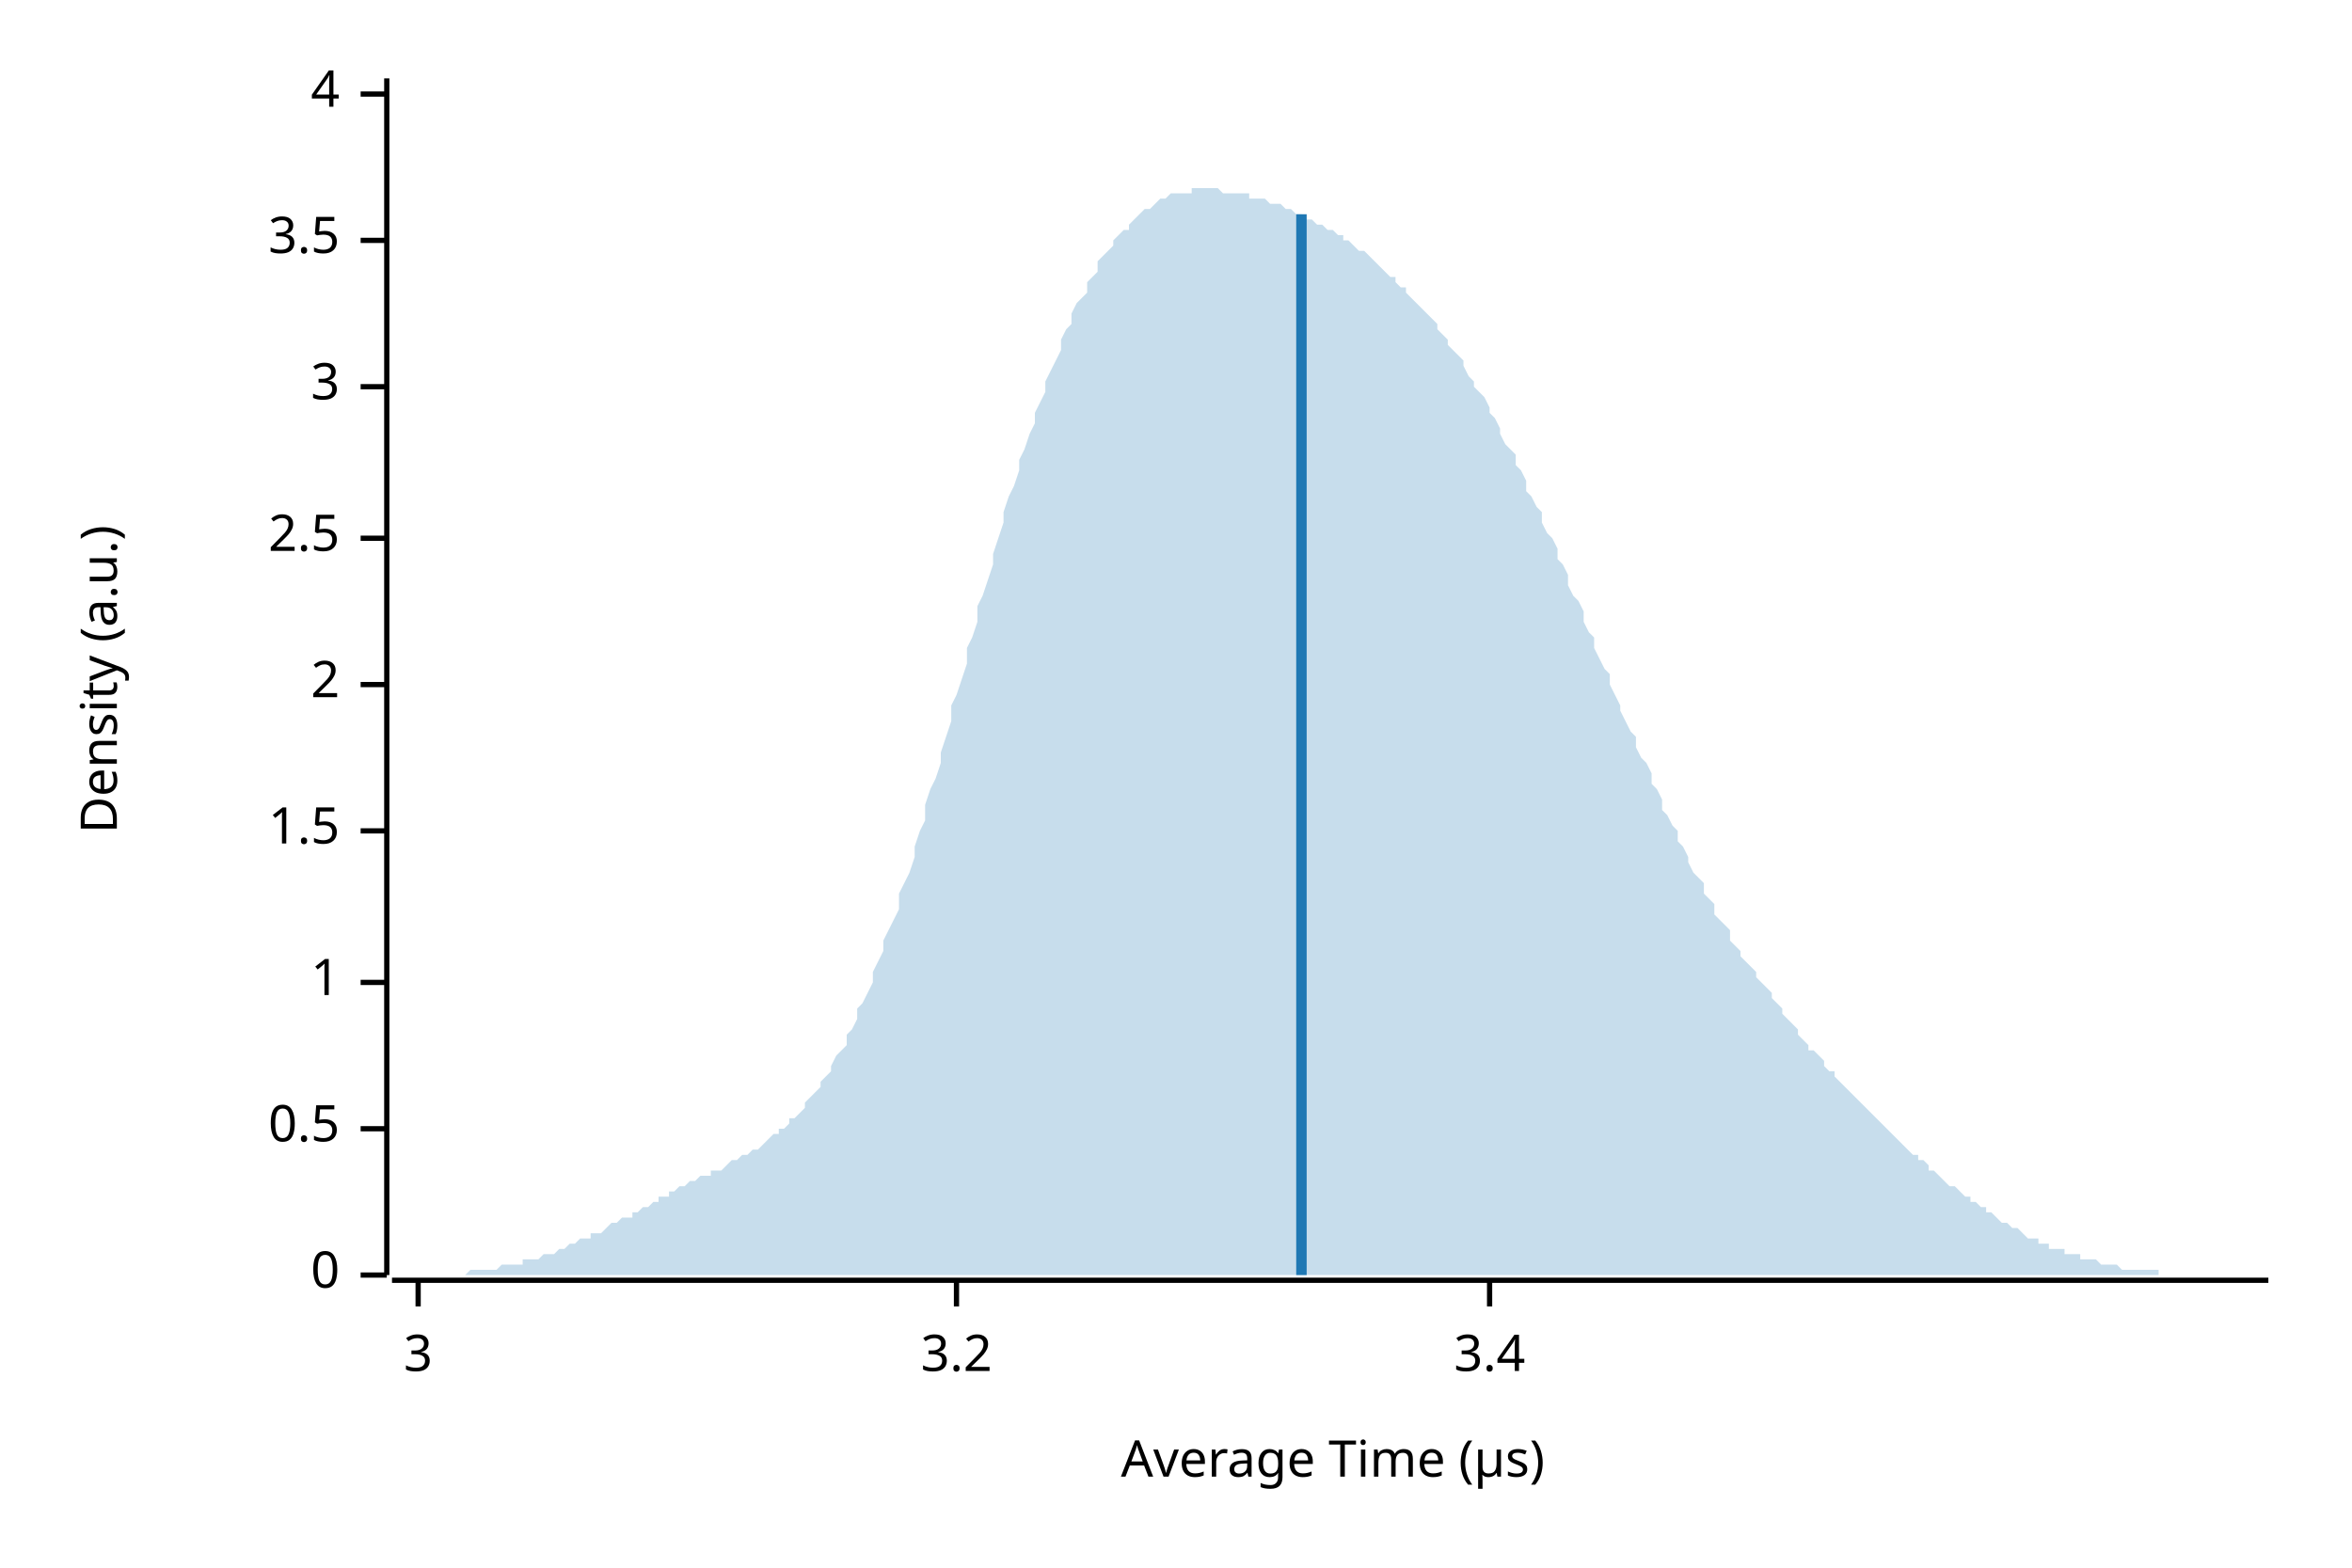
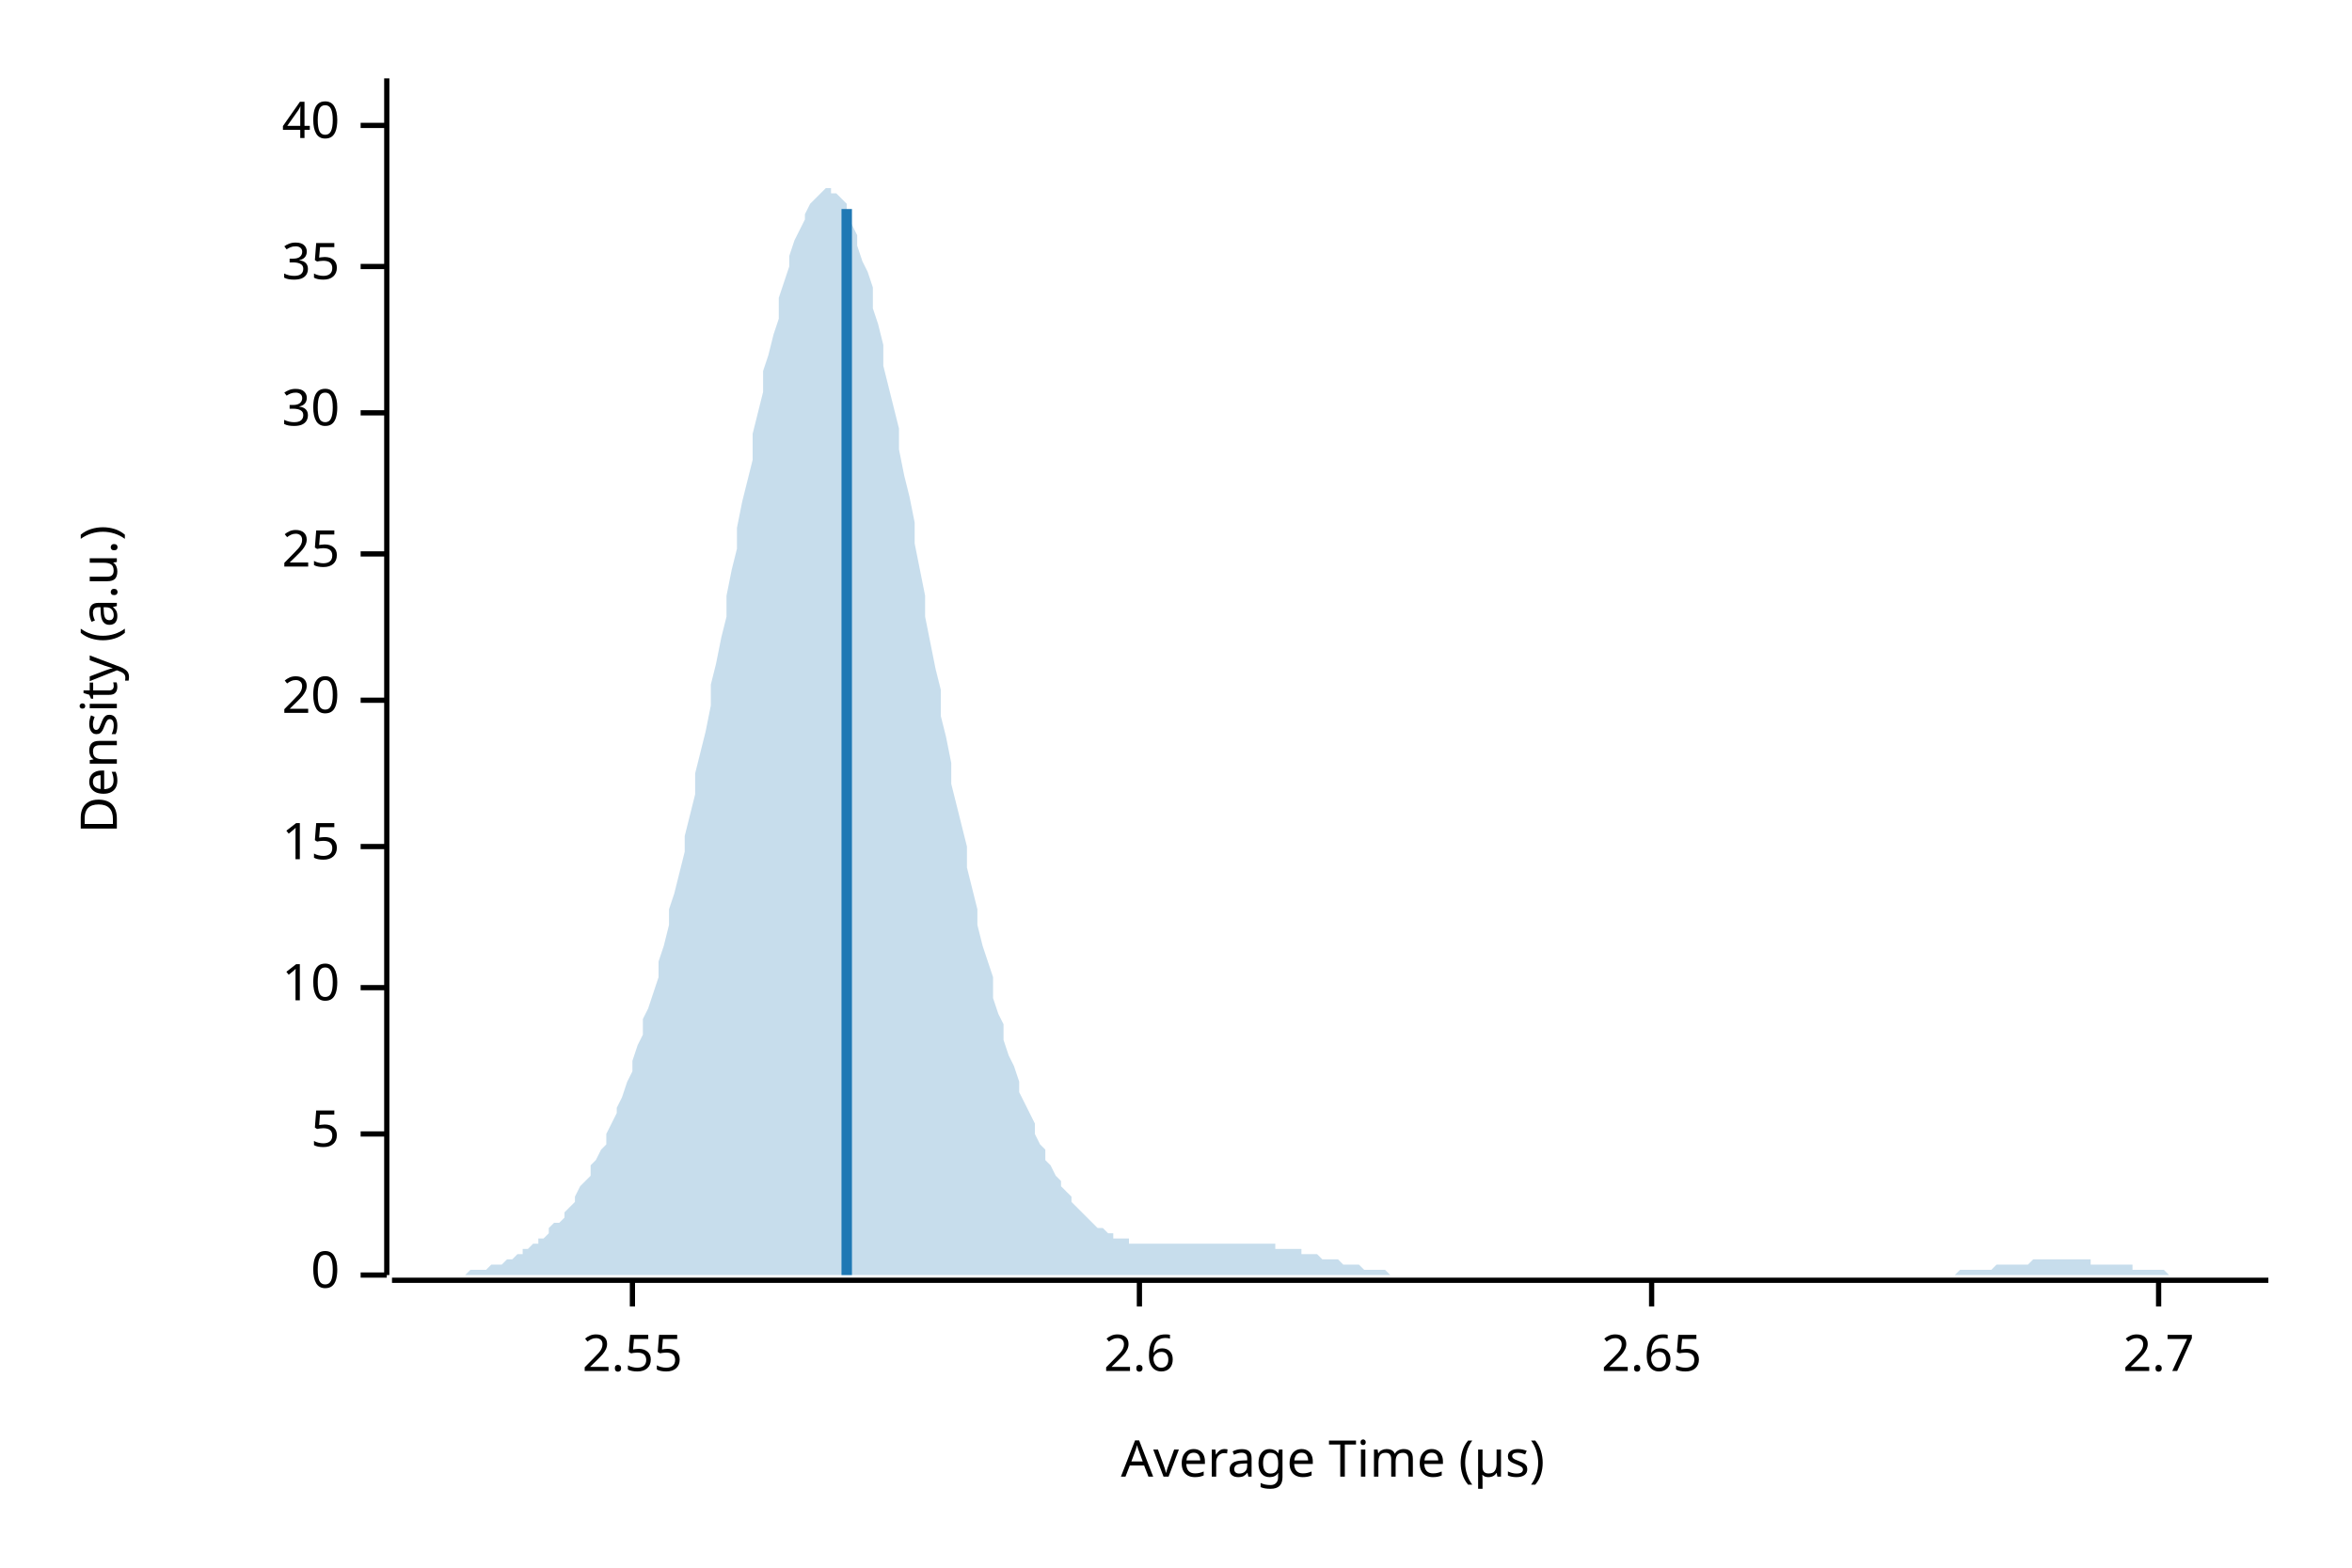
<svg xmlns="http://www.w3.org/2000/svg" width="450" height="300" viewBox="0 0 450 300">
  <text x="15" y="130" dy="0.76em" text-anchor="middle" font-family="sans-serif" font-size="9.677" opacity="1" fill="#000000" transform="rotate(270, 15, 130)">
Density (a.u.)
</text>
  <text x="255" y="285" dy="-0.5ex" text-anchor="middle" font-family="sans-serif" font-size="9.677" opacity="1" fill="#000000">
Average Time (µs)
</text>
  <polyline fill="none" opacity="1" stroke="#000000" stroke-width="1" points="74,15 74,244 " />
  <text x="65" y="244" dy="0.5ex" text-anchor="end" font-family="sans-serif" font-size="9.677" opacity="1" fill="#000000">
0
</text>
  <polyline fill="none" opacity="1" stroke="#000000" stroke-width="1" points="69,244 74,244 " />
-   <text x="65" y="216" dy="0.5ex" text-anchor="end" font-family="sans-serif" font-size="9.677" opacity="1" fill="#000000">
- 0.5
+   <text x="65" y="217" dy="0.5ex" text-anchor="end" font-family="sans-serif" font-size="9.677" opacity="1" fill="#000000">
+ 5
</text>
-   <polyline fill="none" opacity="1" stroke="#000000" stroke-width="1" points="69,216 74,216 " />
-   <text x="65" y="188" dy="0.5ex" text-anchor="end" font-family="sans-serif" font-size="9.677" opacity="1" fill="#000000">
- 1
+   <polyline fill="none" opacity="1" stroke="#000000" stroke-width="1" points="69,217 74,217 " />
+   <text x="65" y="189" dy="0.5ex" text-anchor="end" font-family="sans-serif" font-size="9.677" opacity="1" fill="#000000">
+ 10
</text>
-   <polyline fill="none" opacity="1" stroke="#000000" stroke-width="1" points="69,188 74,188 " />
-   <text x="65" y="159" dy="0.5ex" text-anchor="end" font-family="sans-serif" font-size="9.677" opacity="1" fill="#000000">
- 1.5
+   <polyline fill="none" opacity="1" stroke="#000000" stroke-width="1" points="69,189 74,189 " />
+   <text x="65" y="162" dy="0.5ex" text-anchor="end" font-family="sans-serif" font-size="9.677" opacity="1" fill="#000000">
+ 15
</text>
-   <polyline fill="none" opacity="1" stroke="#000000" stroke-width="1" points="69,159 74,159 " />
-   <text x="65" y="131" dy="0.5ex" text-anchor="end" font-family="sans-serif" font-size="9.677" opacity="1" fill="#000000">
- 2
+   <polyline fill="none" opacity="1" stroke="#000000" stroke-width="1" points="69,162 74,162 " />
+   <text x="65" y="134" dy="0.5ex" text-anchor="end" font-family="sans-serif" font-size="9.677" opacity="1" fill="#000000">
+ 20
</text>
-   <polyline fill="none" opacity="1" stroke="#000000" stroke-width="1" points="69,131 74,131 " />
-   <text x="65" y="103" dy="0.5ex" text-anchor="end" font-family="sans-serif" font-size="9.677" opacity="1" fill="#000000">
- 2.5
+   <polyline fill="none" opacity="1" stroke="#000000" stroke-width="1" points="69,134 74,134 " />
+   <text x="65" y="106" dy="0.5ex" text-anchor="end" font-family="sans-serif" font-size="9.677" opacity="1" fill="#000000">
+ 25
</text>
-   <polyline fill="none" opacity="1" stroke="#000000" stroke-width="1" points="69,103 74,103 " />
-   <text x="65" y="74" dy="0.5ex" text-anchor="end" font-family="sans-serif" font-size="9.677" opacity="1" fill="#000000">
- 3
+   <polyline fill="none" opacity="1" stroke="#000000" stroke-width="1" points="69,106 74,106 " />
+   <text x="65" y="79" dy="0.5ex" text-anchor="end" font-family="sans-serif" font-size="9.677" opacity="1" fill="#000000">
+ 30
</text>
-   <polyline fill="none" opacity="1" stroke="#000000" stroke-width="1" points="69,74 74,74 " />
-   <text x="65" y="46" dy="0.5ex" text-anchor="end" font-family="sans-serif" font-size="9.677" opacity="1" fill="#000000">
- 3.5
+   <polyline fill="none" opacity="1" stroke="#000000" stroke-width="1" points="69,79 74,79 " />
+   <text x="65" y="51" dy="0.5ex" text-anchor="end" font-family="sans-serif" font-size="9.677" opacity="1" fill="#000000">
+ 35
</text>
-   <polyline fill="none" opacity="1" stroke="#000000" stroke-width="1" points="69,46 74,46 " />
-   <text x="65" y="18" dy="0.5ex" text-anchor="end" font-family="sans-serif" font-size="9.677" opacity="1" fill="#000000">
- 4
+   <polyline fill="none" opacity="1" stroke="#000000" stroke-width="1" points="69,51 74,51 " />
+   <text x="65" y="24" dy="0.5ex" text-anchor="end" font-family="sans-serif" font-size="9.677" opacity="1" fill="#000000">
+ 40
</text>
-   <polyline fill="none" opacity="1" stroke="#000000" stroke-width="1" points="69,18 74,18 " />
+   <polyline fill="none" opacity="1" stroke="#000000" stroke-width="1" points="69,24 74,24 " />
  <polyline fill="none" opacity="1" stroke="#000000" stroke-width="1" points="75,245 434,245 " />
-   <text x="80" y="255" dy="0.76em" text-anchor="middle" font-family="sans-serif" font-size="9.677" opacity="1" fill="#000000">
- 3
+   <text x="121" y="255" dy="0.76em" text-anchor="middle" font-family="sans-serif" font-size="9.677" opacity="1" fill="#000000">
+ 2.55
</text>
-   <polyline fill="none" opacity="1" stroke="#000000" stroke-width="1" points="80,245 80,250 " />
-   <text x="183" y="255" dy="0.76em" text-anchor="middle" font-family="sans-serif" font-size="9.677" opacity="1" fill="#000000">
- 3.2
+   <polyline fill="none" opacity="1" stroke="#000000" stroke-width="1" points="121,245 121,250 " />
+   <text x="218" y="255" dy="0.76em" text-anchor="middle" font-family="sans-serif" font-size="9.677" opacity="1" fill="#000000">
+ 2.6
</text>
-   <polyline fill="none" opacity="1" stroke="#000000" stroke-width="1" points="183,245 183,250 " />
-   <text x="285" y="255" dy="0.76em" text-anchor="middle" font-family="sans-serif" font-size="9.677" opacity="1" fill="#000000">
- 3.4
+   <polyline fill="none" opacity="1" stroke="#000000" stroke-width="1" points="218,245 218,250 " />
+   <text x="316" y="255" dy="0.76em" text-anchor="middle" font-family="sans-serif" font-size="9.677" opacity="1" fill="#000000">
+ 2.65
</text>
-   <polyline fill="none" opacity="1" stroke="#000000" stroke-width="1" points="285,245 285,250 " />
-   <polygon opacity="0.25" fill="#1F78B4" points="75,244 75,244 76,244 77,244 77,244 78,244 79,244 80,244 80,244 81,244 82,244 82,244 83,244 84,244 85,244 85,244 86,244 87,244 87,244 88,244 89,244 90,243 90,243 91,243 92,243 92,243 93,243 94,243 95,243 95,243 96,242 97,242 98,242 98,242 99,242 100,242 100,241 101,241 102,241 103,241 103,241 104,240 105,240 105,240 106,240 107,239 108,239 108,239 109,238 110,238 110,238 111,237 112,237 113,237 113,236 114,236 115,236 116,235 116,235 117,234 118,234 118,234 119,233 120,233 121,233 121,232 122,232 123,231 123,231 124,231 125,230 126,230 126,229 127,229 128,229 128,228 129,228 130,227 131,227 131,227 132,226 133,226 133,226 134,225 135,225 136,225 136,224 137,224 138,224 139,223 139,223 140,222 141,222 141,222 142,221 143,221 144,220 144,220 145,220 146,219 146,219 147,218 148,217 149,217 149,216 150,216 151,215 151,214 152,214 153,213 154,212 154,211 155,210 156,209 157,208 157,207 158,206 159,205 159,204 160,202 161,201 162,200 162,198 163,197 164,195 164,193 165,192 166,190 167,188 167,186 168,184 169,182 169,180 170,178 171,176 172,174 172,171 173,169 174,167 175,164 175,162 176,159 177,157 177,154 178,151 179,149 180,146 180,144 181,141 182,138 182,135 183,133 184,130 185,127 185,124 186,122 187,119 187,116 188,114 189,111 190,108 190,106 191,103 192,100 192,98 193,95 194,93 195,90 195,88 196,86 197,83 198,81 198,79 199,77 200,75 200,73 201,71 202,69 203,67 203,65 204,63 205,62 205,60 206,58 207,57 208,56 208,54 209,53 210,52 210,50 211,49 212,48 213,47 213,46 214,45 215,44 216,44 216,43 217,42 218,41 218,41 219,40 220,40 221,39 221,39 222,38 223,38 223,38 224,37 225,37 226,37 226,37 227,37 228,37 228,36 229,36 230,36 231,36 231,36 232,36 233,36 233,36 234,37 235,37 236,37 236,37 237,37 238,37 239,37 239,38 240,38 241,38 241,38 242,38 243,39 244,39 244,39 245,39 246,40 246,40 247,40 248,41 249,41 249,41 250,42 251,42 251,42 252,43 253,43 254,44 254,44 255,44 256,45 257,45 257,46 258,46 259,47 259,47 260,48 261,48 262,49 262,49 263,50 264,51 264,51 265,52 266,53 267,53 267,54 268,55 269,55 269,56 270,57 271,58 272,59 272,59 273,60 274,61 275,62 275,63 276,64 277,65 277,66 278,67 279,68 280,69 280,70 281,72 282,73 282,74 283,75 284,76 285,78 285,79 286,80 287,82 287,83 288,85 289,86 290,87 290,89 291,90 292,92 292,94 293,95 294,97 295,98 295,100 296,102 297,103 298,105 298,107 299,108 300,110 300,112 301,114 302,115 303,117 303,119 304,121 305,122 305,124 306,126 307,128 308,129 308,131 309,133 310,135 310,136 311,138 312,140 313,141 313,143 314,145 315,146 316,148 316,150 317,151 318,153 318,155 319,156 320,158 321,159 321,161 322,162 323,164 323,165 324,167 325,168 326,169 326,171 327,172 328,173 328,175 329,176 330,177 331,178 331,180 332,181 333,182 333,183 334,184 335,185 336,186 336,187 337,188 338,189 339,190 339,191 340,192 341,193 341,194 342,195 343,196 344,197 344,198 345,199 346,200 346,201 347,201 348,202 349,203 349,204 350,205 351,205 351,206 352,207 353,208 354,209 354,209 355,210 356,211 357,212 357,212 358,213 359,214 359,214 360,215 361,216 362,217 362,217 363,218 364,219 364,219 365,220 366,221 367,221 367,222 368,222 369,223 369,224 370,224 371,225 372,226 372,226 373,227 374,227 375,228 375,228 376,229 377,229 377,230 378,230 379,231 380,231 380,232 381,232 382,233 382,233 383,234 384,234 385,235 385,235 386,235 387,236 387,236 388,237 389,237 390,237 390,238 391,238 392,238 392,239 393,239 394,239 395,239 395,240 396,240 397,240 398,240 398,241 399,241 400,241 400,241 401,241 402,242 403,242 403,242 404,242 405,242 405,242 406,243 407,243 408,243 408,243 409,243 410,243 410,243 411,243 412,243 413,243 413,244 414,244 415,244 416,244 416,244 417,244 418,244 418,244 419,244 420,244 421,244 421,244 422,244 423,244 423,244 424,244 425,244 426,244 426,244 427,244 428,244 428,244 429,244 430,244 431,244 431,244 432,244 433,244 434,244 434,244 75,244 " />
-   <polyline fill="none" opacity="1" stroke="#1F78B4" stroke-width="2" points="249,244 249,41 " />
+   <polyline fill="none" opacity="1" stroke="#000000" stroke-width="1" points="316,245 316,250 " />
+   <text x="413" y="255" dy="0.76em" text-anchor="middle" font-family="sans-serif" font-size="9.677" opacity="1" fill="#000000">
+ 2.7
+ </text>
+   <polyline fill="none" opacity="1" stroke="#000000" stroke-width="1" points="413,245 413,250 " />
+   <polygon opacity="0.25" fill="#1F78B4" points="75,244 75,244 76,244 77,244 77,244 78,244 79,244 80,244 80,244 81,244 82,244 82,244 83,244 84,244 85,244 85,244 86,244 87,244 87,244 88,244 89,244 90,243 90,243 91,243 92,243 92,243 93,243 94,242 95,242 95,242 96,242 97,241 98,241 98,241 99,240 100,240 100,239 101,239 102,238 103,238 103,237 104,237 105,236 105,235 106,234 107,234 108,233 108,232 109,231 110,230 110,229 111,227 112,226 113,225 113,223 114,222 115,220 116,219 116,217 117,215 118,213 118,212 119,210 120,207 121,205 121,203 122,200 123,198 123,195 124,193 125,190 126,187 126,184 127,181 128,177 128,174 129,171 130,167 131,163 131,160 132,156 133,152 133,148 134,144 135,140 136,135 136,131 137,127 138,122 139,118 139,114 140,109 141,105 141,101 142,96 143,92 144,88 144,83 145,79 146,75 146,71 147,68 148,64 149,61 149,57 150,54 151,51 151,49 152,46 153,44 154,42 154,41 155,39 156,38 157,37 157,37 158,36 159,36 159,37 160,37 161,38 162,39 162,41 163,43 164,45 164,47 165,50 166,52 167,55 167,59 168,62 169,66 169,70 170,74 171,78 172,82 172,86 173,91 174,95 175,100 175,104 176,109 177,114 177,118 178,123 179,128 180,132 180,137 181,141 182,146 182,150 183,154 184,158 185,162 185,166 186,170 187,174 187,177 188,181 189,184 190,187 190,191 191,194 192,196 192,199 193,202 194,204 195,207 195,209 196,211 197,213 198,215 198,217 199,219 200,220 200,222 201,223 202,225 203,226 203,227 204,228 205,229 205,230 206,231 207,232 208,233 208,233 209,234 210,235 210,235 211,235 212,236 213,236 213,237 214,237 215,237 216,237 216,238 217,238 218,238 218,238 219,238 220,238 221,238 221,238 222,238 223,238 223,238 224,238 225,238 226,238 226,238 227,238 228,238 228,238 229,238 230,238 231,238 231,238 232,238 233,238 233,238 234,238 235,238 236,238 236,238 237,238 238,238 239,238 239,238 240,238 241,238 241,238 242,238 243,238 244,238 244,239 245,239 246,239 246,239 247,239 248,239 249,239 249,240 250,240 251,240 251,240 252,240 253,241 254,241 254,241 255,241 256,241 257,242 257,242 258,242 259,242 259,242 260,242 261,243 262,243 262,243 263,243 264,243 264,243 265,243 266,244 267,244 267,244 268,244 269,244 269,244 270,244 271,244 272,244 272,244 273,244 274,244 275,244 275,244 276,244 277,244 277,244 278,244 279,244 280,244 280,244 281,244 282,244 282,244 283,244 284,244 285,244 285,244 286,244 287,244 287,244 288,244 289,244 290,244 290,244 291,244 292,244 292,244 293,244 294,244 295,244 295,244 296,244 297,244 298,244 298,244 299,244 300,244 300,244 301,244 302,244 303,244 303,244 304,244 305,244 305,244 306,244 307,244 308,244 308,244 309,244 310,244 310,244 311,244 312,244 313,244 313,244 314,244 315,244 316,244 316,244 317,244 318,244 318,244 319,244 320,244 321,244 321,244 322,244 323,244 323,244 324,244 325,244 326,244 326,244 327,244 328,244 328,244 329,244 330,244 331,244 331,244 332,244 333,244 333,244 334,244 335,244 336,244 336,244 337,244 338,244 339,244 339,244 340,244 341,244 341,244 342,244 343,244 344,244 344,244 345,244 346,244 346,244 347,244 348,244 349,244 349,244 350,244 351,244 351,244 352,244 353,244 354,244 354,244 355,244 356,244 357,244 357,244 358,244 359,244 359,244 360,244 361,244 362,244 362,244 363,244 364,244 364,244 365,244 366,244 367,244 367,244 368,244 369,244 369,244 370,244 371,244 372,244 372,244 373,244 374,244 375,243 375,243 376,243 377,243 377,243 378,243 379,243 380,243 380,243 381,243 382,242 382,242 383,242 384,242 385,242 385,242 386,242 387,242 387,242 388,242 389,241 390,241 390,241 391,241 392,241 392,241 393,241 394,241 395,241 395,241 396,241 397,241 398,241 398,241 399,241 400,241 400,242 401,242 402,242 403,242 403,242 404,242 405,242 405,242 406,242 407,242 408,242 408,243 409,243 410,243 410,243 411,243 412,243 413,243 413,243 414,243 415,244 416,244 416,244 417,244 418,244 418,244 419,244 420,244 421,244 421,244 422,244 423,244 423,244 424,244 425,244 426,244 426,244 427,244 428,244 428,244 429,244 430,244 431,244 431,244 432,244 433,244 434,244 434,244 75,244 " />
+   <polyline fill="none" opacity="1" stroke="#1F78B4" stroke-width="2" points="162,244 162,40 " />
</svg>
